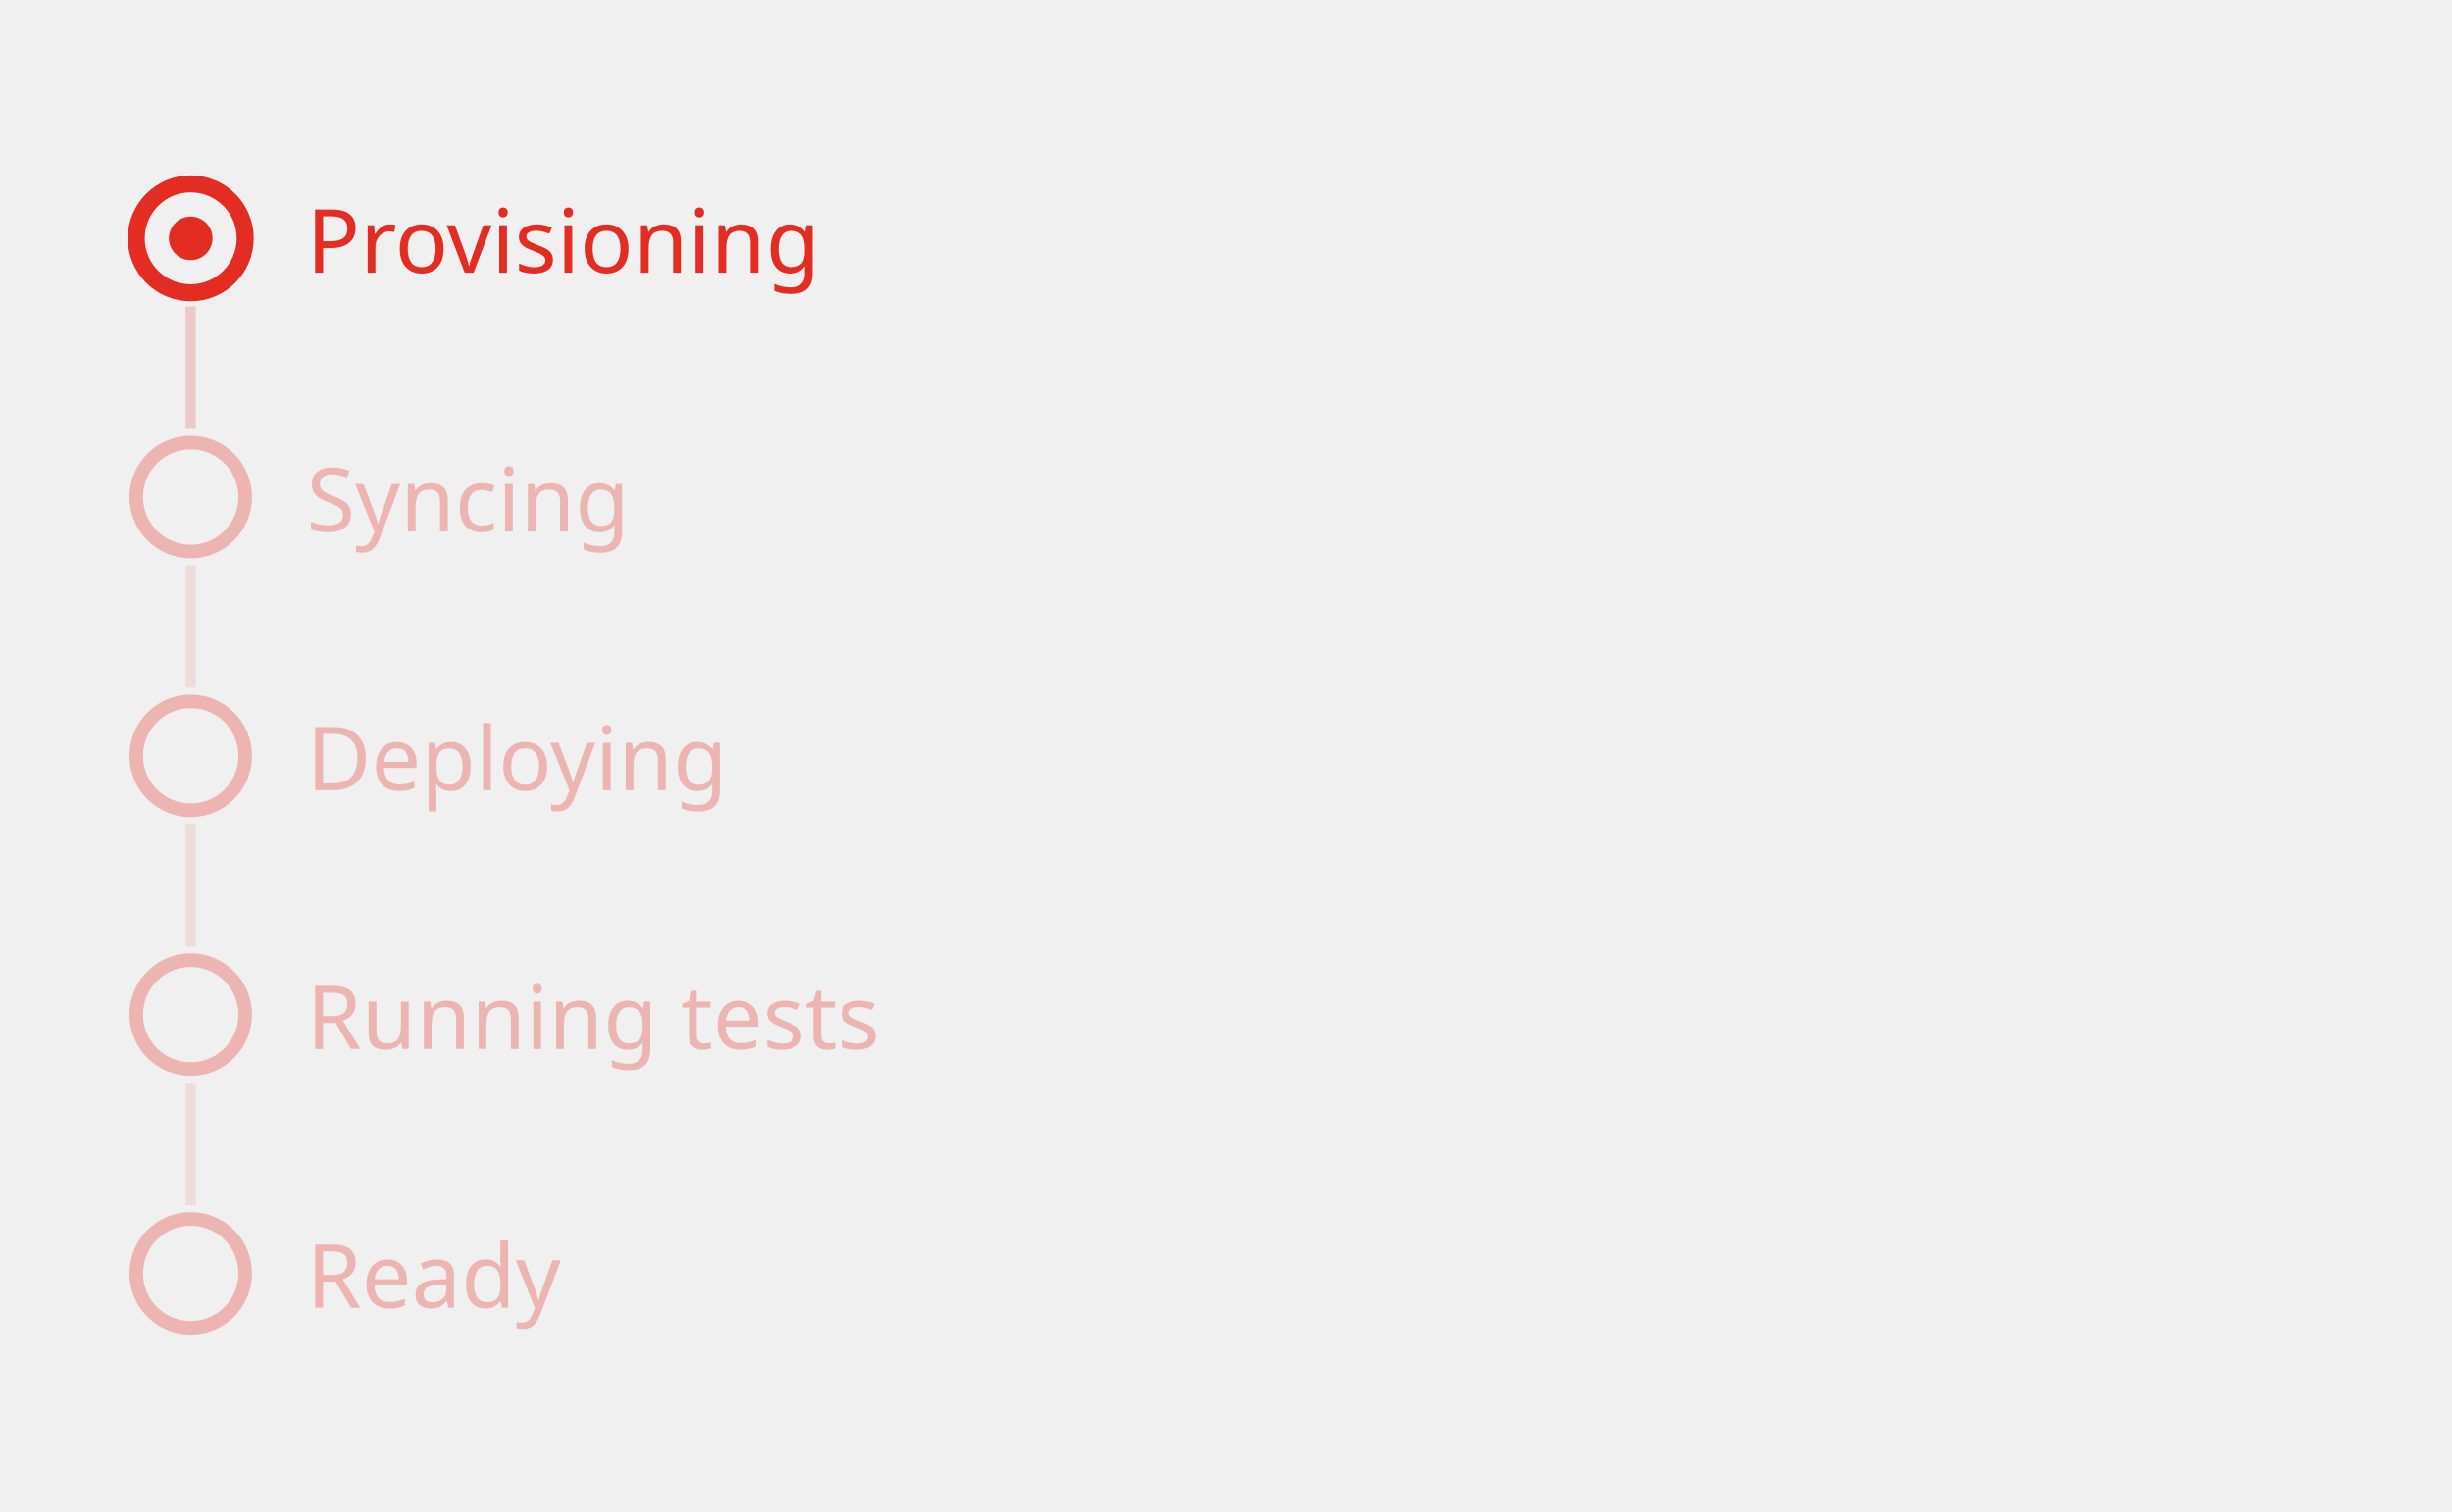
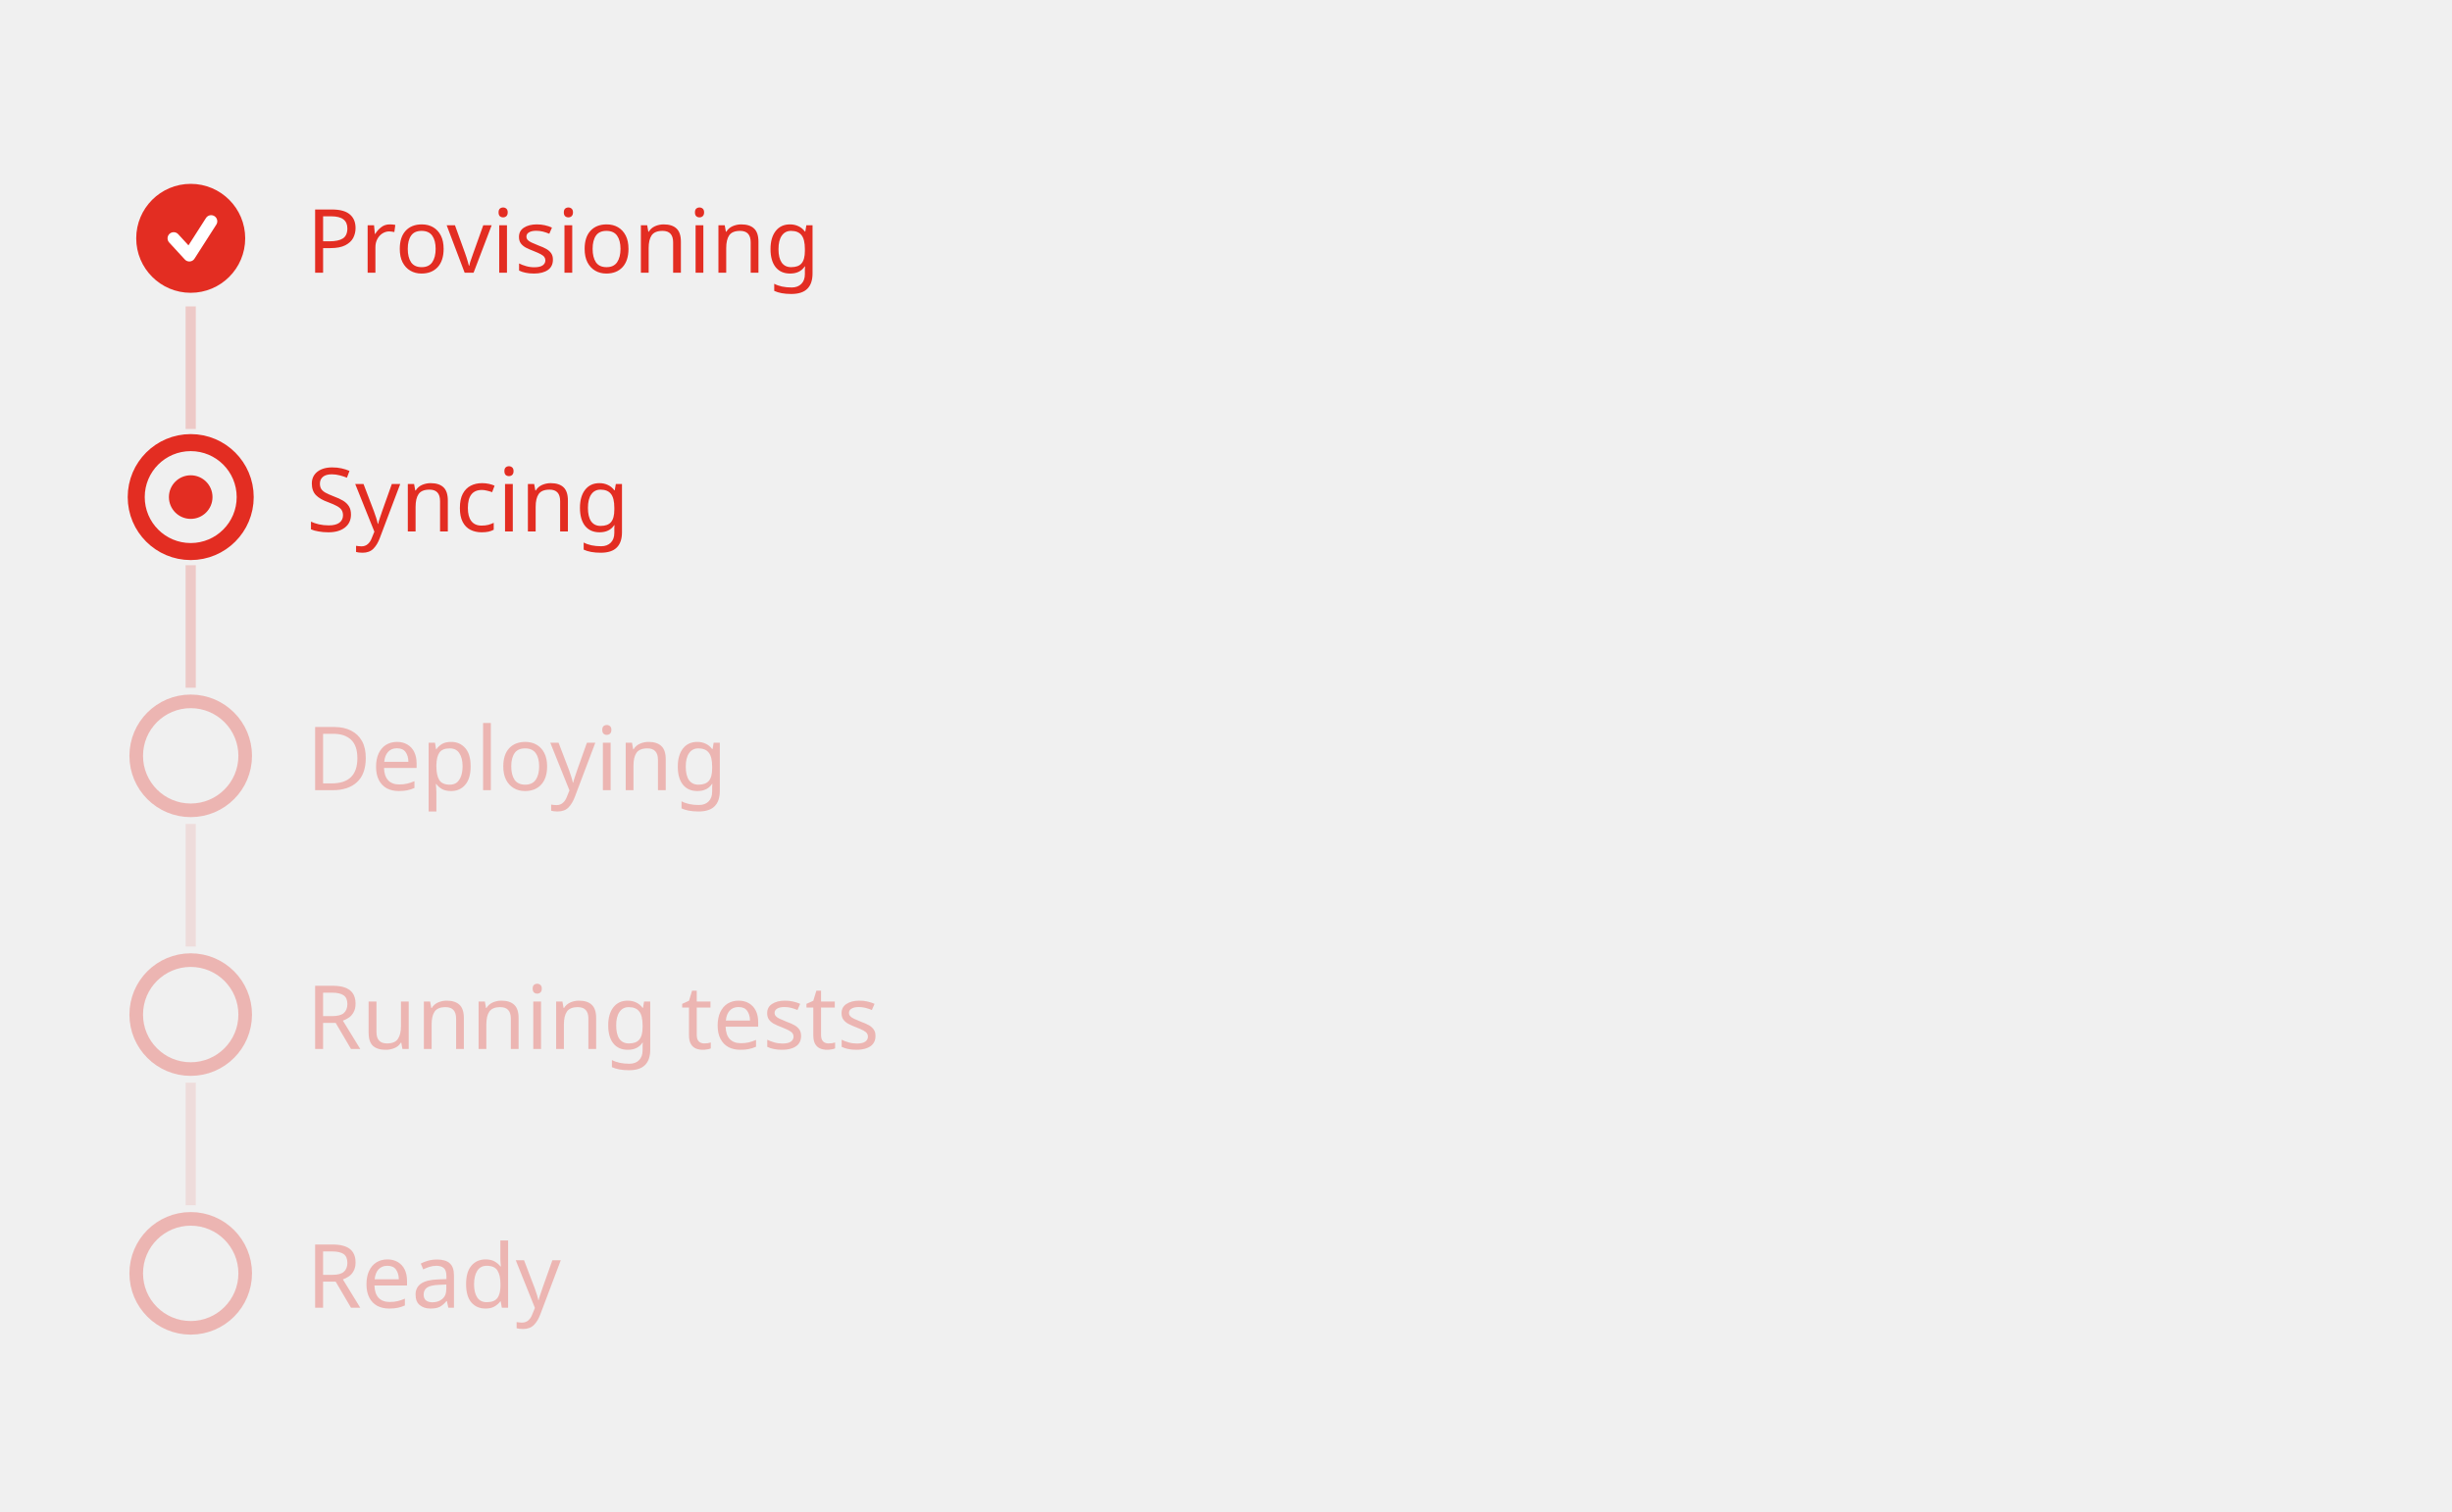
- <svg xmlns="http://www.w3.org/2000/svg" width="360" height="222" viewBox="0 0 360 222" role="img" aria-label="Progress checklist: 0 of 5 steps complete">
+ <svg xmlns="http://www.w3.org/2000/svg" width="360" height="222" viewBox="0 0 360 222" role="img" aria-label="Progress checklist: 1 of 5 steps complete">
  <style>
    .cur-ring, .cur-dot {
      transform-box: fill-box;
      transform-origin: center;
      animation: digg-pulse 1.4s ease-in-out infinite;
    }
    @keyframes digg-pulse {
      0%, 100% { opacity: 1;    transform: scale(1); }
      50%       { opacity: 0.5; transform: scale(1.2); }
    }
    .new-done {
      animation: digg-slide-in 0.45s ease-out both;
    }
    @keyframes digg-slide-in {
      from { transform: translateX(-8px); opacity: 0; }
      to   { transform: translateX(0);   opacity: 1; }
    }
    @media (prefers-reduced-motion: reduce) {
      .cur-ring, .cur-dot { animation: none; }
      .new-done           { animation: none; }
    }
  </style>
  <line x1="28" y1="45.0" x2="28" y2="63.0" stroke="#E32D22" stroke-width="1.5" opacity="0.2" />
-   <line x1="28" y1="83.0" x2="28" y2="101.0" stroke="#E32D22" stroke-width="1.5" opacity="0.1" />
+   <line x1="28" y1="83.0" x2="28" y2="101.0" stroke="#E32D22" stroke-width="1.5" opacity="0.2" />
  <line x1="28" y1="121.0" x2="28" y2="139.0" stroke="#E32D22" stroke-width="1.5" opacity="0.1" />
  <line x1="28" y1="159.0" x2="28" y2="177.0" stroke="#E32D22" stroke-width="1.5" opacity="0.1" />
-   <g>
-     <circle cx="28" cy="35" r="8" fill="none" stroke="#E32D22" stroke-width="2.5" class="cur-ring" />
-     <circle cx="28" cy="35" r="3.2" fill="#E32D22" class="cur-dot" />
+   <g class="new-done">
+     <circle cx="28" cy="35" r="8" fill="#E32D22" />
+     <path d="M 25.5 35.0 L 27.8 37.5 L 31.0 32.5" stroke="white" stroke-width="1.8" stroke-linecap="round" stroke-linejoin="round" fill="none" />
    <text x="45" y="35" font-family="'Segoe UI', system-ui, -apple-system, sans-serif" font-size="13" fill="#E32D22" dominant-baseline="central">Provisioning</text>
  </g>
  <g>
-     <circle cx="28" cy="73" r="8" fill="none" stroke="#E32D22" stroke-width="2" opacity="0.3" />
-     <text x="45" y="73" font-family="'Segoe UI', system-ui, -apple-system, sans-serif" font-size="13" fill="#E32D22" opacity="0.3" dominant-baseline="central">Syncing</text>
+     <circle cx="28" cy="73" r="8" fill="none" stroke="#E32D22" stroke-width="2.5" class="cur-ring" />
+     <circle cx="28" cy="73" r="3.2" fill="#E32D22" class="cur-dot" />
+     <text x="45" y="73" font-family="'Segoe UI', system-ui, -apple-system, sans-serif" font-size="13" fill="#E32D22" dominant-baseline="central">Syncing</text>
  </g>
  <g>
    <circle cx="28" cy="111" r="8" fill="none" stroke="#E32D22" stroke-width="2" opacity="0.3" />
    <text x="45" y="111" font-family="'Segoe UI', system-ui, -apple-system, sans-serif" font-size="13" fill="#E32D22" opacity="0.3" dominant-baseline="central">Deploying</text>
  </g>
  <g>
    <circle cx="28" cy="149" r="8" fill="none" stroke="#E32D22" stroke-width="2" opacity="0.3" />
    <text x="45" y="149" font-family="'Segoe UI', system-ui, -apple-system, sans-serif" font-size="13" fill="#E32D22" opacity="0.3" dominant-baseline="central">Running tests</text>
  </g>
  <g>
    <circle cx="28" cy="187" r="8" fill="none" stroke="#E32D22" stroke-width="2" opacity="0.3" />
    <text x="45" y="187" font-family="'Segoe UI', system-ui, -apple-system, sans-serif" font-size="13" fill="#E32D22" opacity="0.3" dominant-baseline="central">Ready</text>
  </g>
</svg>
